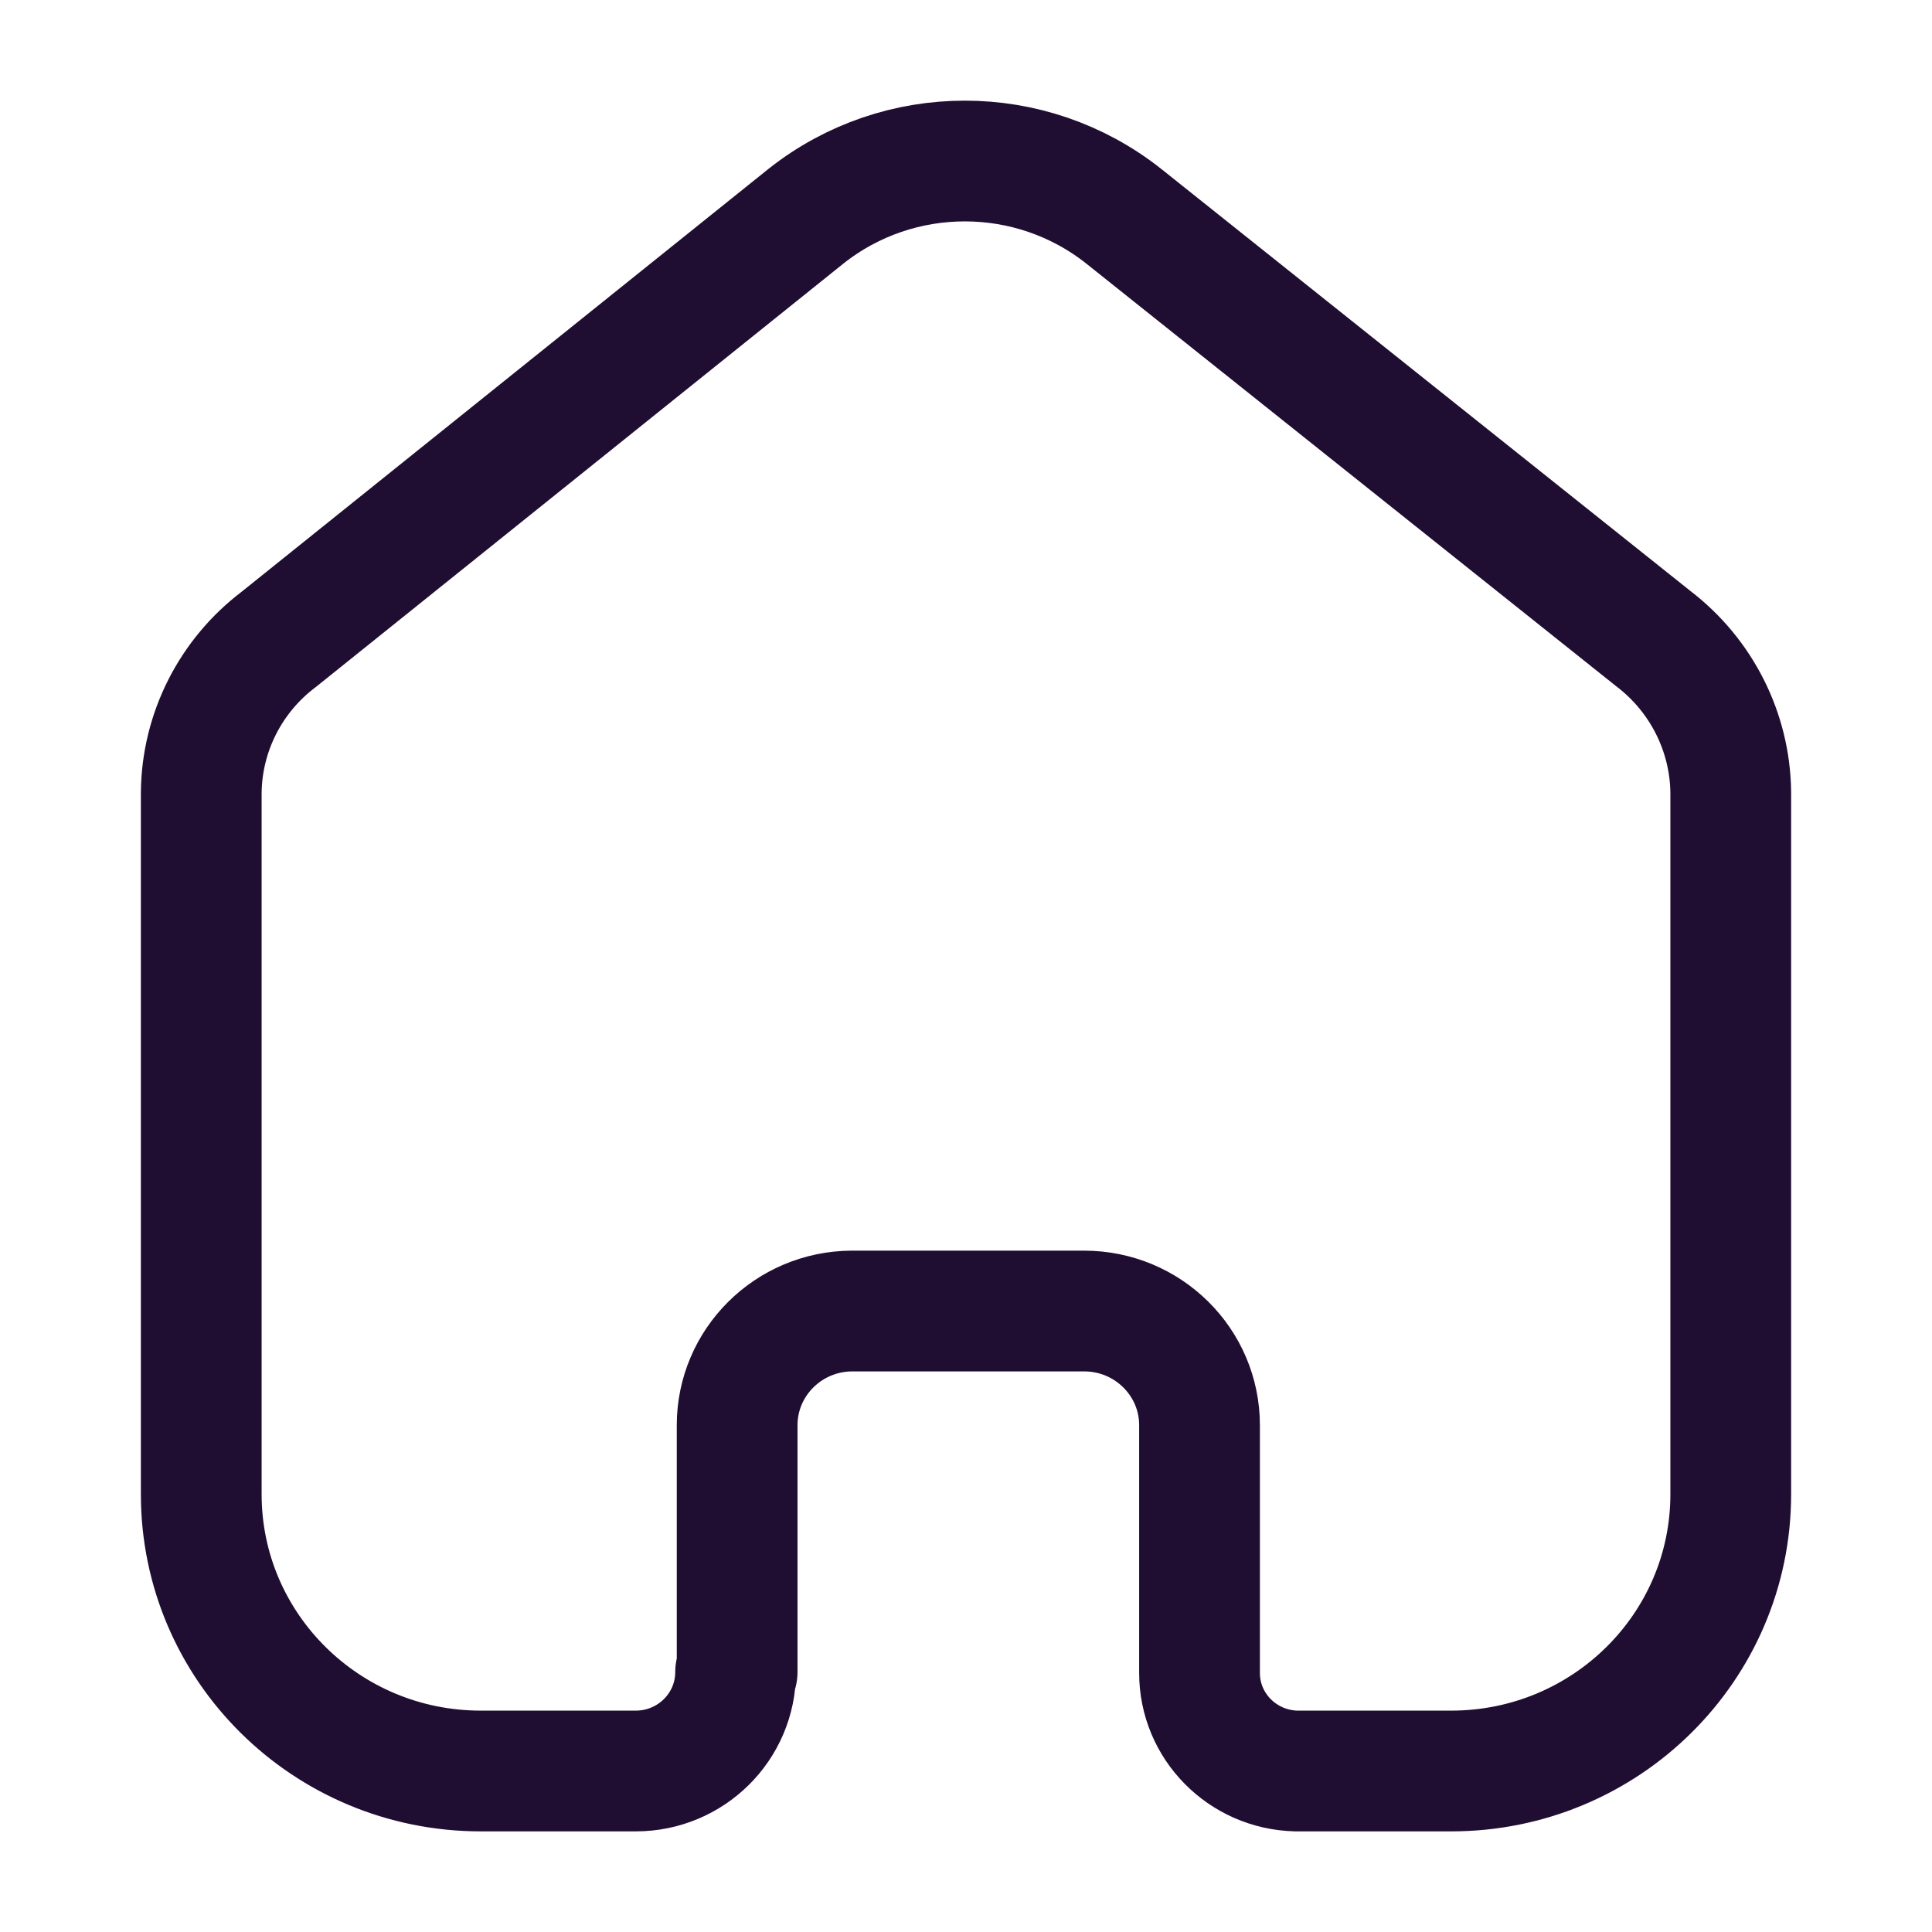
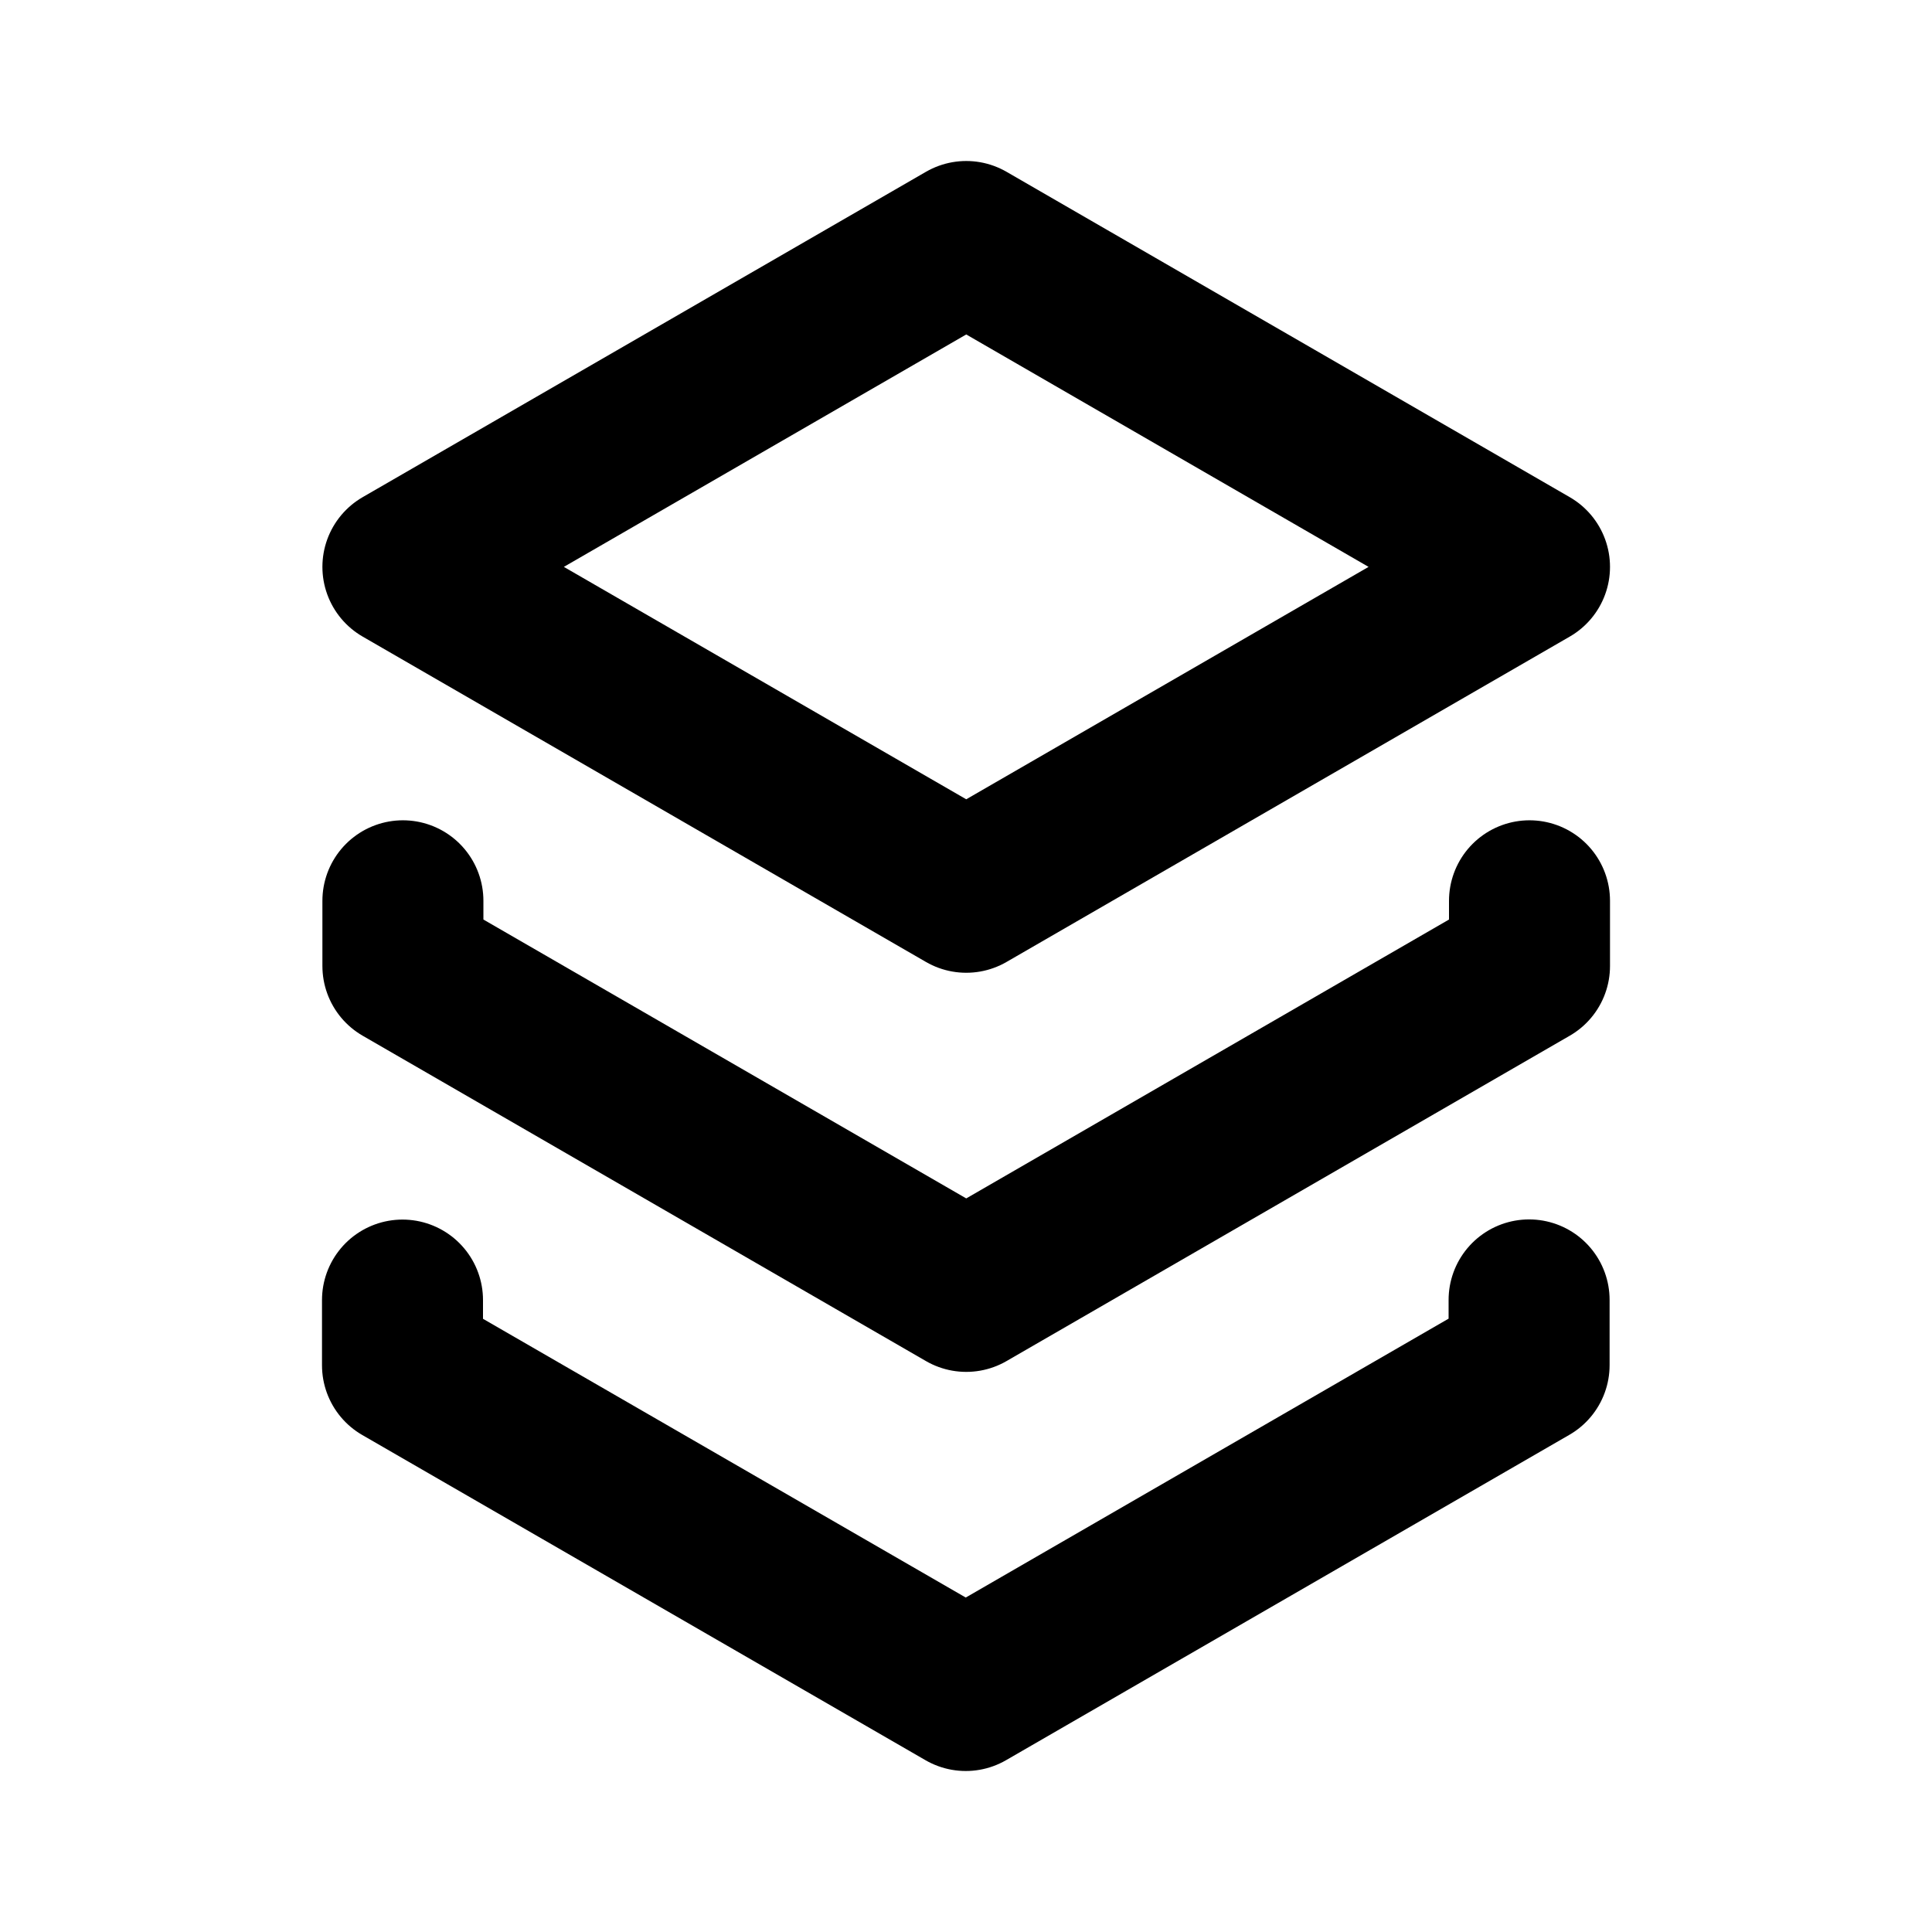
- <svg xmlns="http://www.w3.org/2000/svg" width="24" height="24" viewBox="0 0 24 24" id="home">
-   <path fill="none" stroke="#200E32" stroke-linecap="round" stroke-linejoin="round" stroke-width="1.5" d="M6.657,18.771 L6.657,15.705 C6.657,14.925 7.293,14.291 8.081,14.286 L10.967,14.286 C11.759,14.286 12.401,14.921 12.401,15.705 L12.401,15.705 L12.401,18.781 C12.4,19.443 12.934,19.984 13.603,20 L15.527,20 C17.445,20 19,18.461 19,16.562 L19,16.562 L19,7.838 C18.99,7.091 18.635,6.389 18.038,5.933 L11.458,0.685 C10.305,-0.228 8.666,-0.228 7.513,0.685 L0.962,5.943 C0.362,6.397 0.007,7.1 0,7.847 L0,16.562 C0,18.461 1.555,20 3.473,20 L5.397,20 C6.082,20 6.638,19.45 6.638,18.771 L6.638,18.771" transform="translate(2.5 2)" />
+ <svg xmlns="http://www.w3.org/2000/svg" width="24" height="24" fill="none" viewBox="0 0 24 24">
+   <path stroke="currentColor" stroke-linecap="round" stroke-linejoin="round" stroke-width="2" d="M5.005 11.19V12l6.998 4.042L19 12v-.81M5 16.15v.81L11.997 21l6.998-4.042v-.81M12.003 3 5.005 7.042l6.998 4.042L19 7.042 12.003 3Z" />
</svg>
